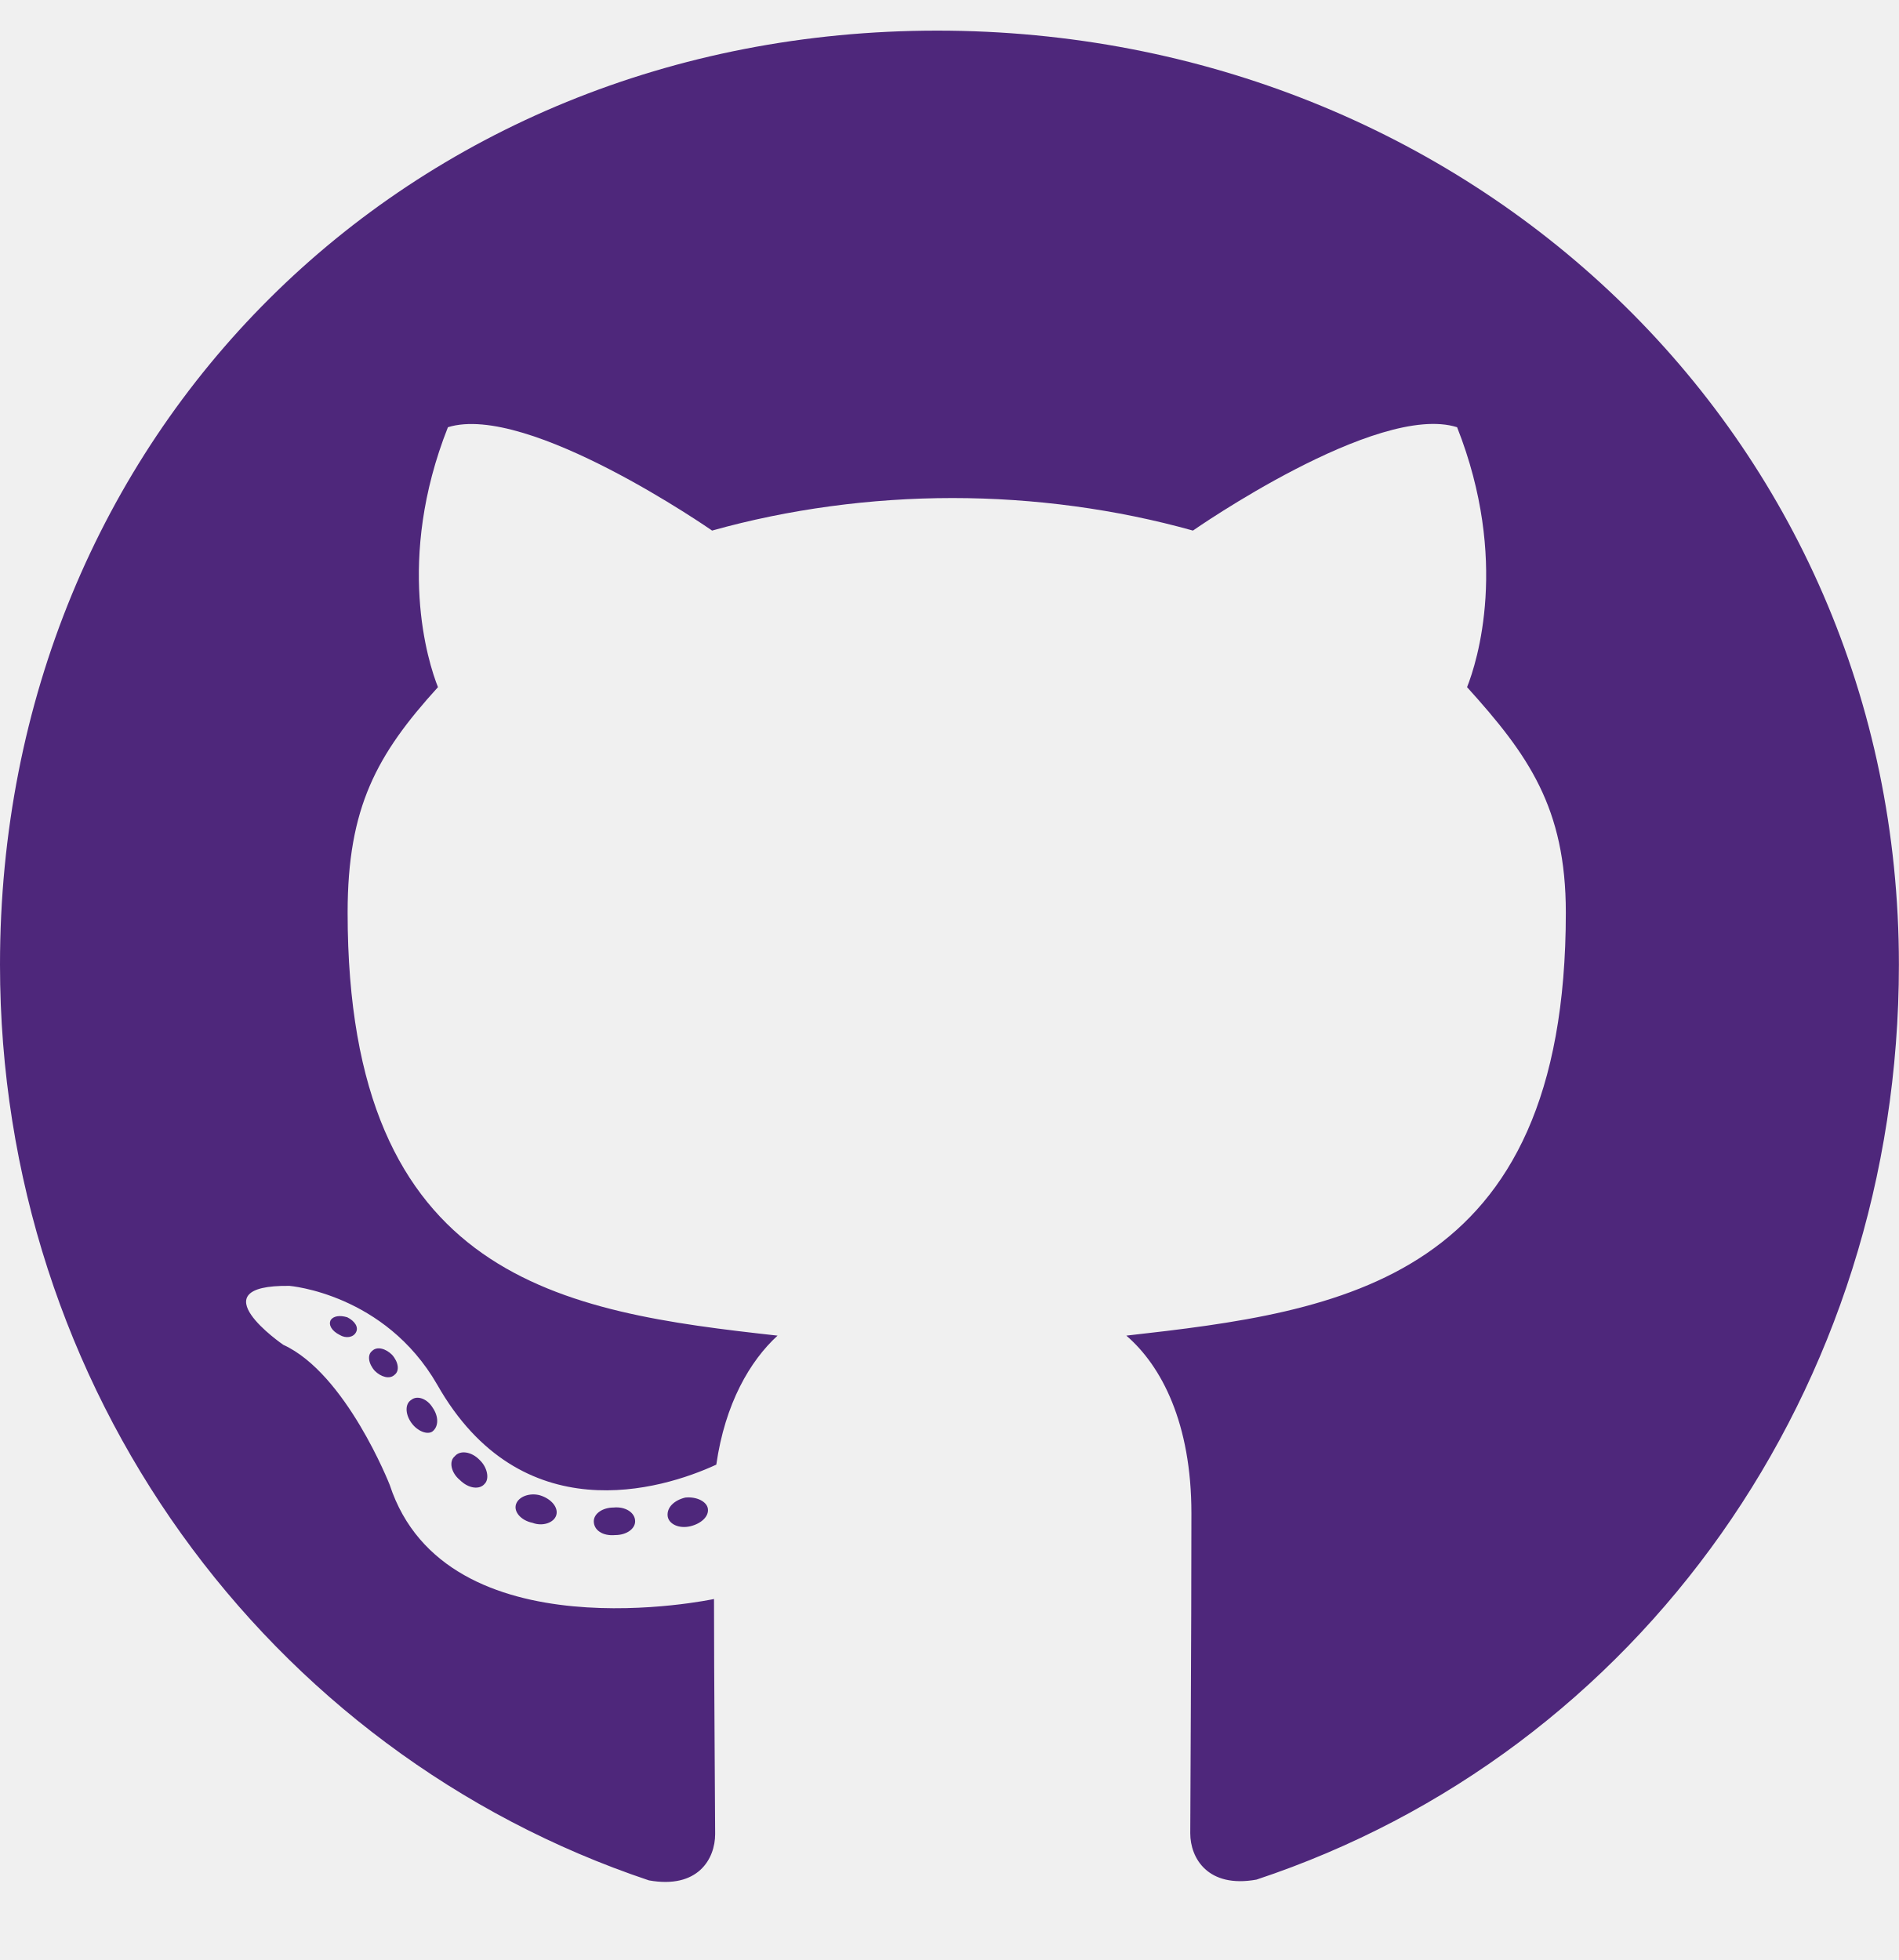
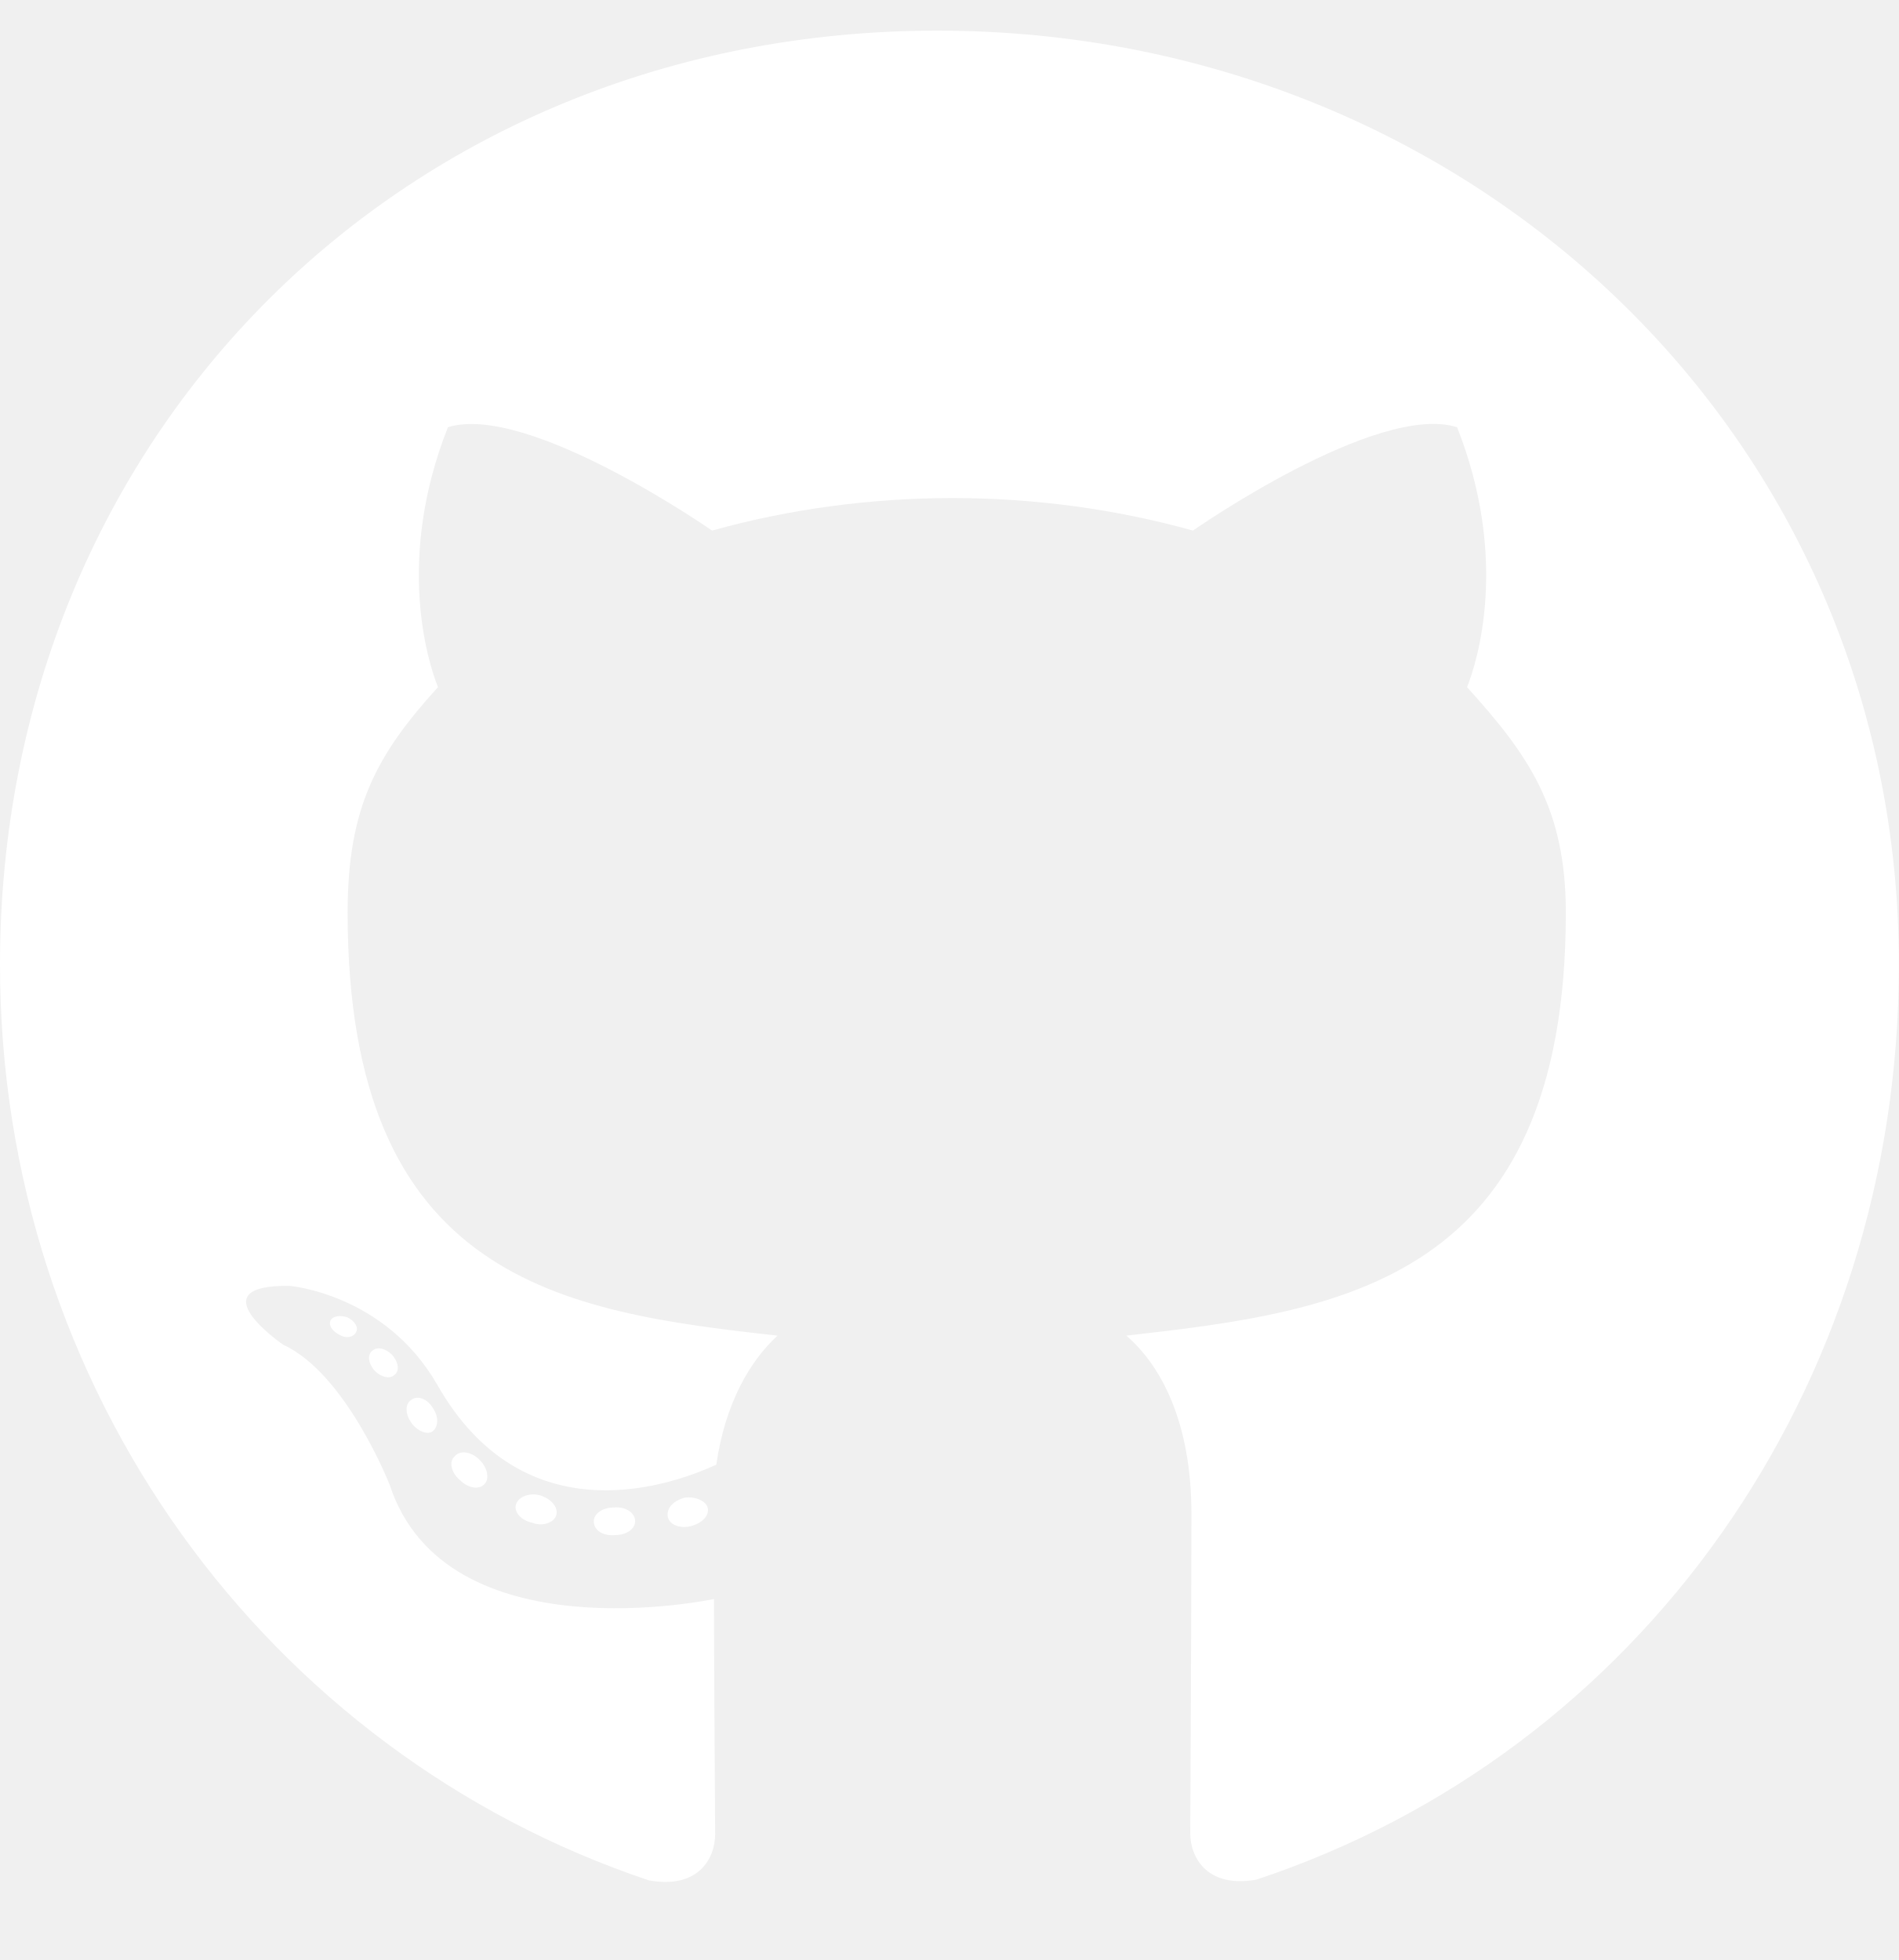
<svg xmlns="http://www.w3.org/2000/svg" viewBox="0 0 496 512">
-   <path fill="#4e277b" d="M165.9 397.4c0 2-2.3 3.6-5.2 3.6-3.3.3-5.6-1.3-5.6-3.6 0-2 2.3-3.6 5.2-3.6 3-.3 5.6 1.3 5.6 3.6zm-31.1-4.5c-.7 2 1.3 4.3 4.3 4.9 2.6 1 5.6 0 6.2-2s-1.3-4.3-4.3-5.2c-2.6-.7-5.5.3-6.2 2.3zm44.2-1.7c-2.9.7-4.9 2.6-4.6 4.9.3 2 2.9 3.3 5.9 2.6 2.9-.7 4.9-2.6 4.6-4.6-.3-1.9-3-3.2-5.9-2.9zM244.8 8C106.1 8 0 113.3 0 252c0 110.9 69.8 205.8 169.5 239.2 12.8 2.3 17.3-5.6 17.3-12.1 0-6.2-.3-40.4-.3-61.4 0 0-70 15-84.7-29.8 0 0-11.4-29.1-27.8-36.6 0 0-22.9-15.7 1.6-15.4 0 0 24.9 2 38.6 25.8 21.9 38.6 58.6 27.5 72.9 20.9 2.3-16 8.8-27.1 16-33.7-55.9-6.2-112.3-14.3-112.3-110.5 0-27.5 7.6-41.3 23.6-58.9-2.6-6.5-11.1-33.3 2.6-67.9 20.9-6.5 69 27 69 27 20-5.6 41.5-8.5 62.8-8.5s42.8 2.9 62.8 8.5c0 0 48.1-33.6 69-27 13.7 34.7 5.2 61.4 2.6 67.9 16 17.7 25.8 31.5 25.8 58.9 0 96.5-58.9 104.2-114.8 110.5 9.2 7.9 17 22.9 17 46.4 0 33.7-.3 75.4-.3 83.6 0 6.5 4.6 14.4 17.3 12.1C428.2 457.8 496 362.9 496 252 496 113.3 383.5 8 244.8 8zM97.2 352.9c-1.3 1-1 3.3.7 5.2 1.6 1.6 3.9 2.3 5.2 1 1.3-1 1-3.3-.7-5.2-1.6-1.6-3.9-2.3-5.2-1zm-10.8-8.1c-.7 1.3.3 2.9 2.3 3.9 1.6 1 3.6.7 4.3-.7.7-1.3-.3-2.9-2.3-3.9-2-.6-3.6-.3-4.3.7zm32.4 35.6c-1.6 1.3-1 4.3 1.3 6.2 2.3 2.3 5.2 2.6 6.5 1 1.3-1.3.7-4.3-1.3-6.2-2.2-2.3-5.2-2.6-6.5-1zm-11.4-14.7c-1.6 1-1.6 3.6 0 5.9 1.6 2.3 4.3 3.3 5.6 2.3 1.6-1.3 1.6-3.9 0-6.2-1.4-2.3-4-3.3-5.6-2z" />
+   <path fill="#ffffff" d="M165.9 397.4c0 2-2.3 3.6-5.2 3.6-3.3.3-5.6-1.3-5.6-3.6 0-2 2.3-3.6 5.2-3.6 3-.3 5.6 1.3 5.6 3.6zm-31.1-4.5c-.7 2 1.3 4.3 4.3 4.9 2.6 1 5.6 0 6.2-2s-1.3-4.3-4.3-5.2c-2.6-.7-5.5.3-6.2 2.3zm44.2-1.7c-2.9.7-4.9 2.6-4.6 4.9.3 2 2.9 3.3 5.9 2.6 2.9-.7 4.9-2.6 4.6-4.6-.3-1.9-3-3.2-5.9-2.9zM244.8 8C106.1 8 0 113.3 0 252c0 110.9 69.8 205.8 169.5 239.2 12.8 2.3 17.3-5.6 17.3-12.1 0-6.2-.3-40.4-.3-61.4 0 0-70 15-84.7-29.8 0 0-11.4-29.1-27.8-36.6 0 0-22.9-15.7 1.6-15.4 0 0 24.9 2 38.6 25.8 21.9 38.6 58.6 27.5 72.9 20.9 2.3-16 8.8-27.1 16-33.7-55.9-6.2-112.3-14.3-112.3-110.5 0-27.5 7.6-41.3 23.6-58.9-2.6-6.5-11.1-33.3 2.6-67.9 20.9-6.5 69 27 69 27 20-5.6 41.5-8.5 62.8-8.5s42.8 2.9 62.8 8.5c0 0 48.1-33.6 69-27 13.7 34.7 5.2 61.4 2.6 67.9 16 17.7 25.8 31.5 25.8 58.9 0 96.5-58.9 104.2-114.8 110.5 9.2 7.9 17 22.9 17 46.4 0 33.7-.3 75.4-.3 83.6 0 6.5 4.6 14.4 17.3 12.1C428.2 457.8 496 362.9 496 252 496 113.3 383.5 8 244.8 8zM97.2 352.9c-1.3 1-1 3.3.7 5.2 1.6 1.6 3.9 2.3 5.2 1 1.3-1 1-3.3-.7-5.2-1.6-1.6-3.9-2.3-5.2-1zm-10.8-8.1c-.7 1.3.3 2.9 2.3 3.9 1.6 1 3.6.7 4.3-.7.7-1.3-.3-2.9-2.3-3.9-2-.6-3.6-.3-4.3.7zm32.4 35.6c-1.6 1.3-1 4.3 1.3 6.2 2.3 2.3 5.2 2.6 6.5 1 1.3-1.3.7-4.3-1.3-6.2-2.2-2.3-5.2-2.6-6.5-1zm-11.4-14.7c-1.6 1-1.6 3.6 0 5.9 1.6 2.3 4.3 3.3 5.6 2.3 1.6-1.3 1.6-3.9 0-6.2-1.4-2.3-4-3.3-5.6-2z" />
</svg>
